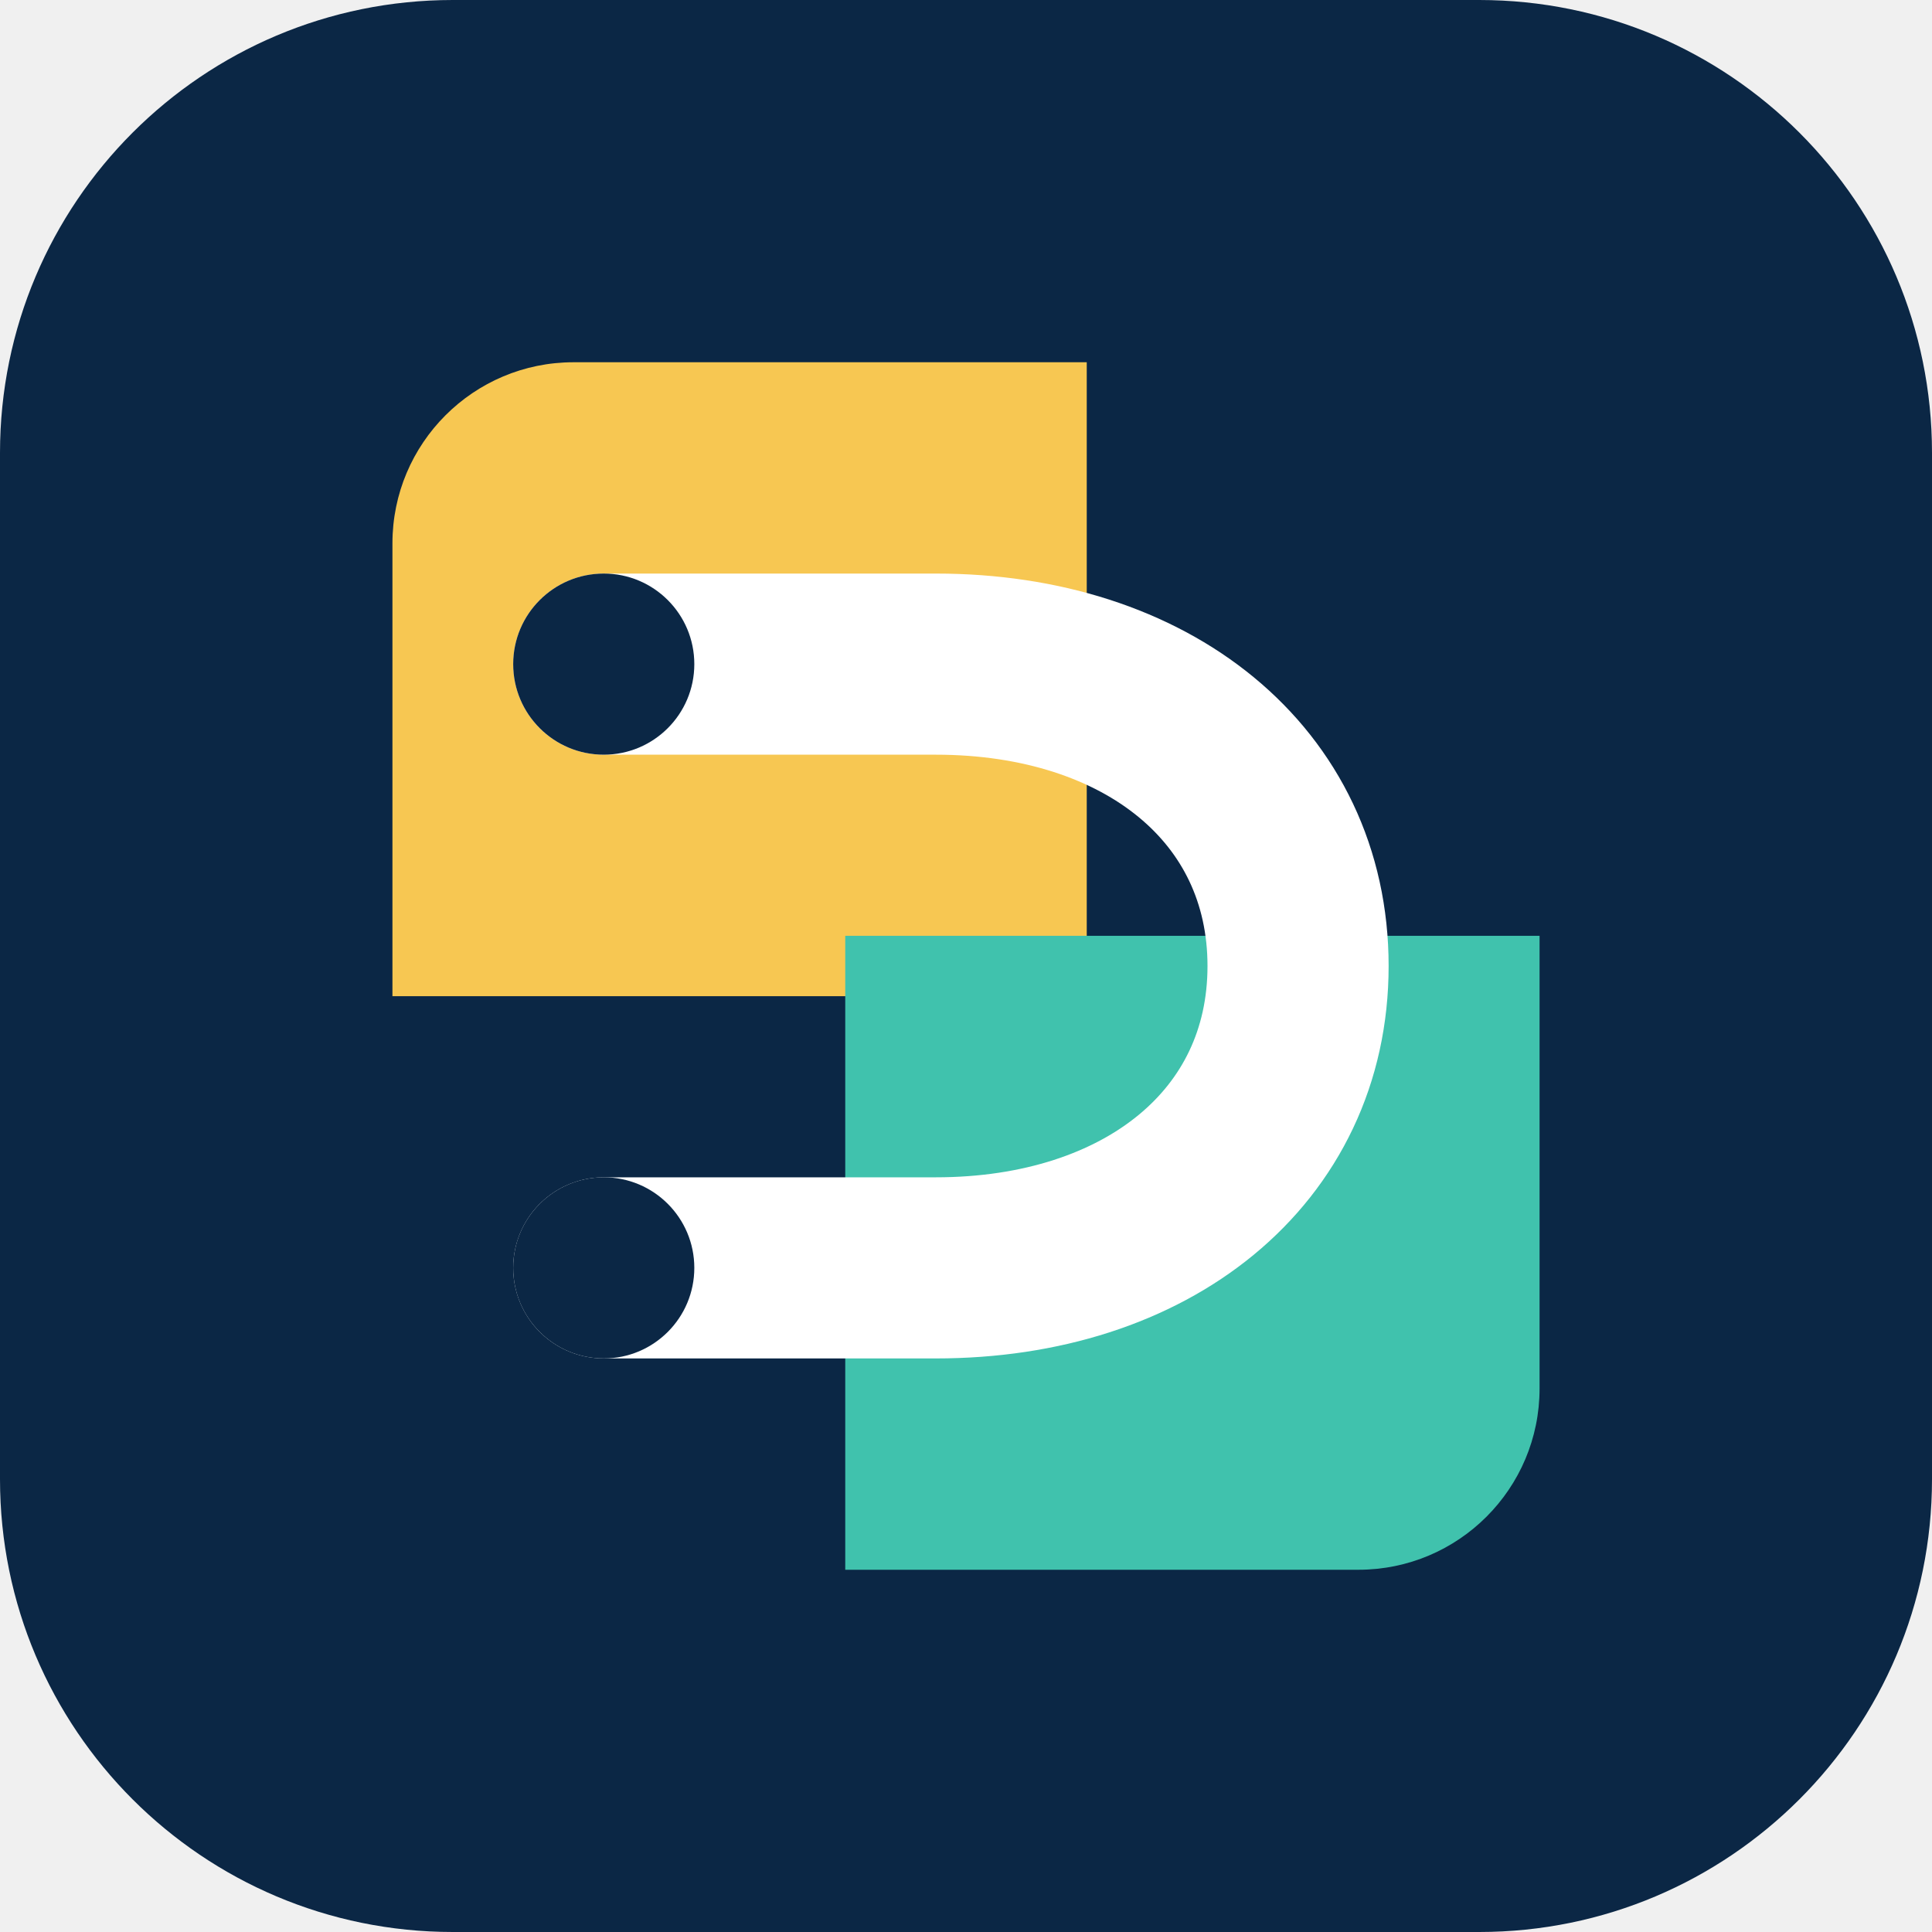
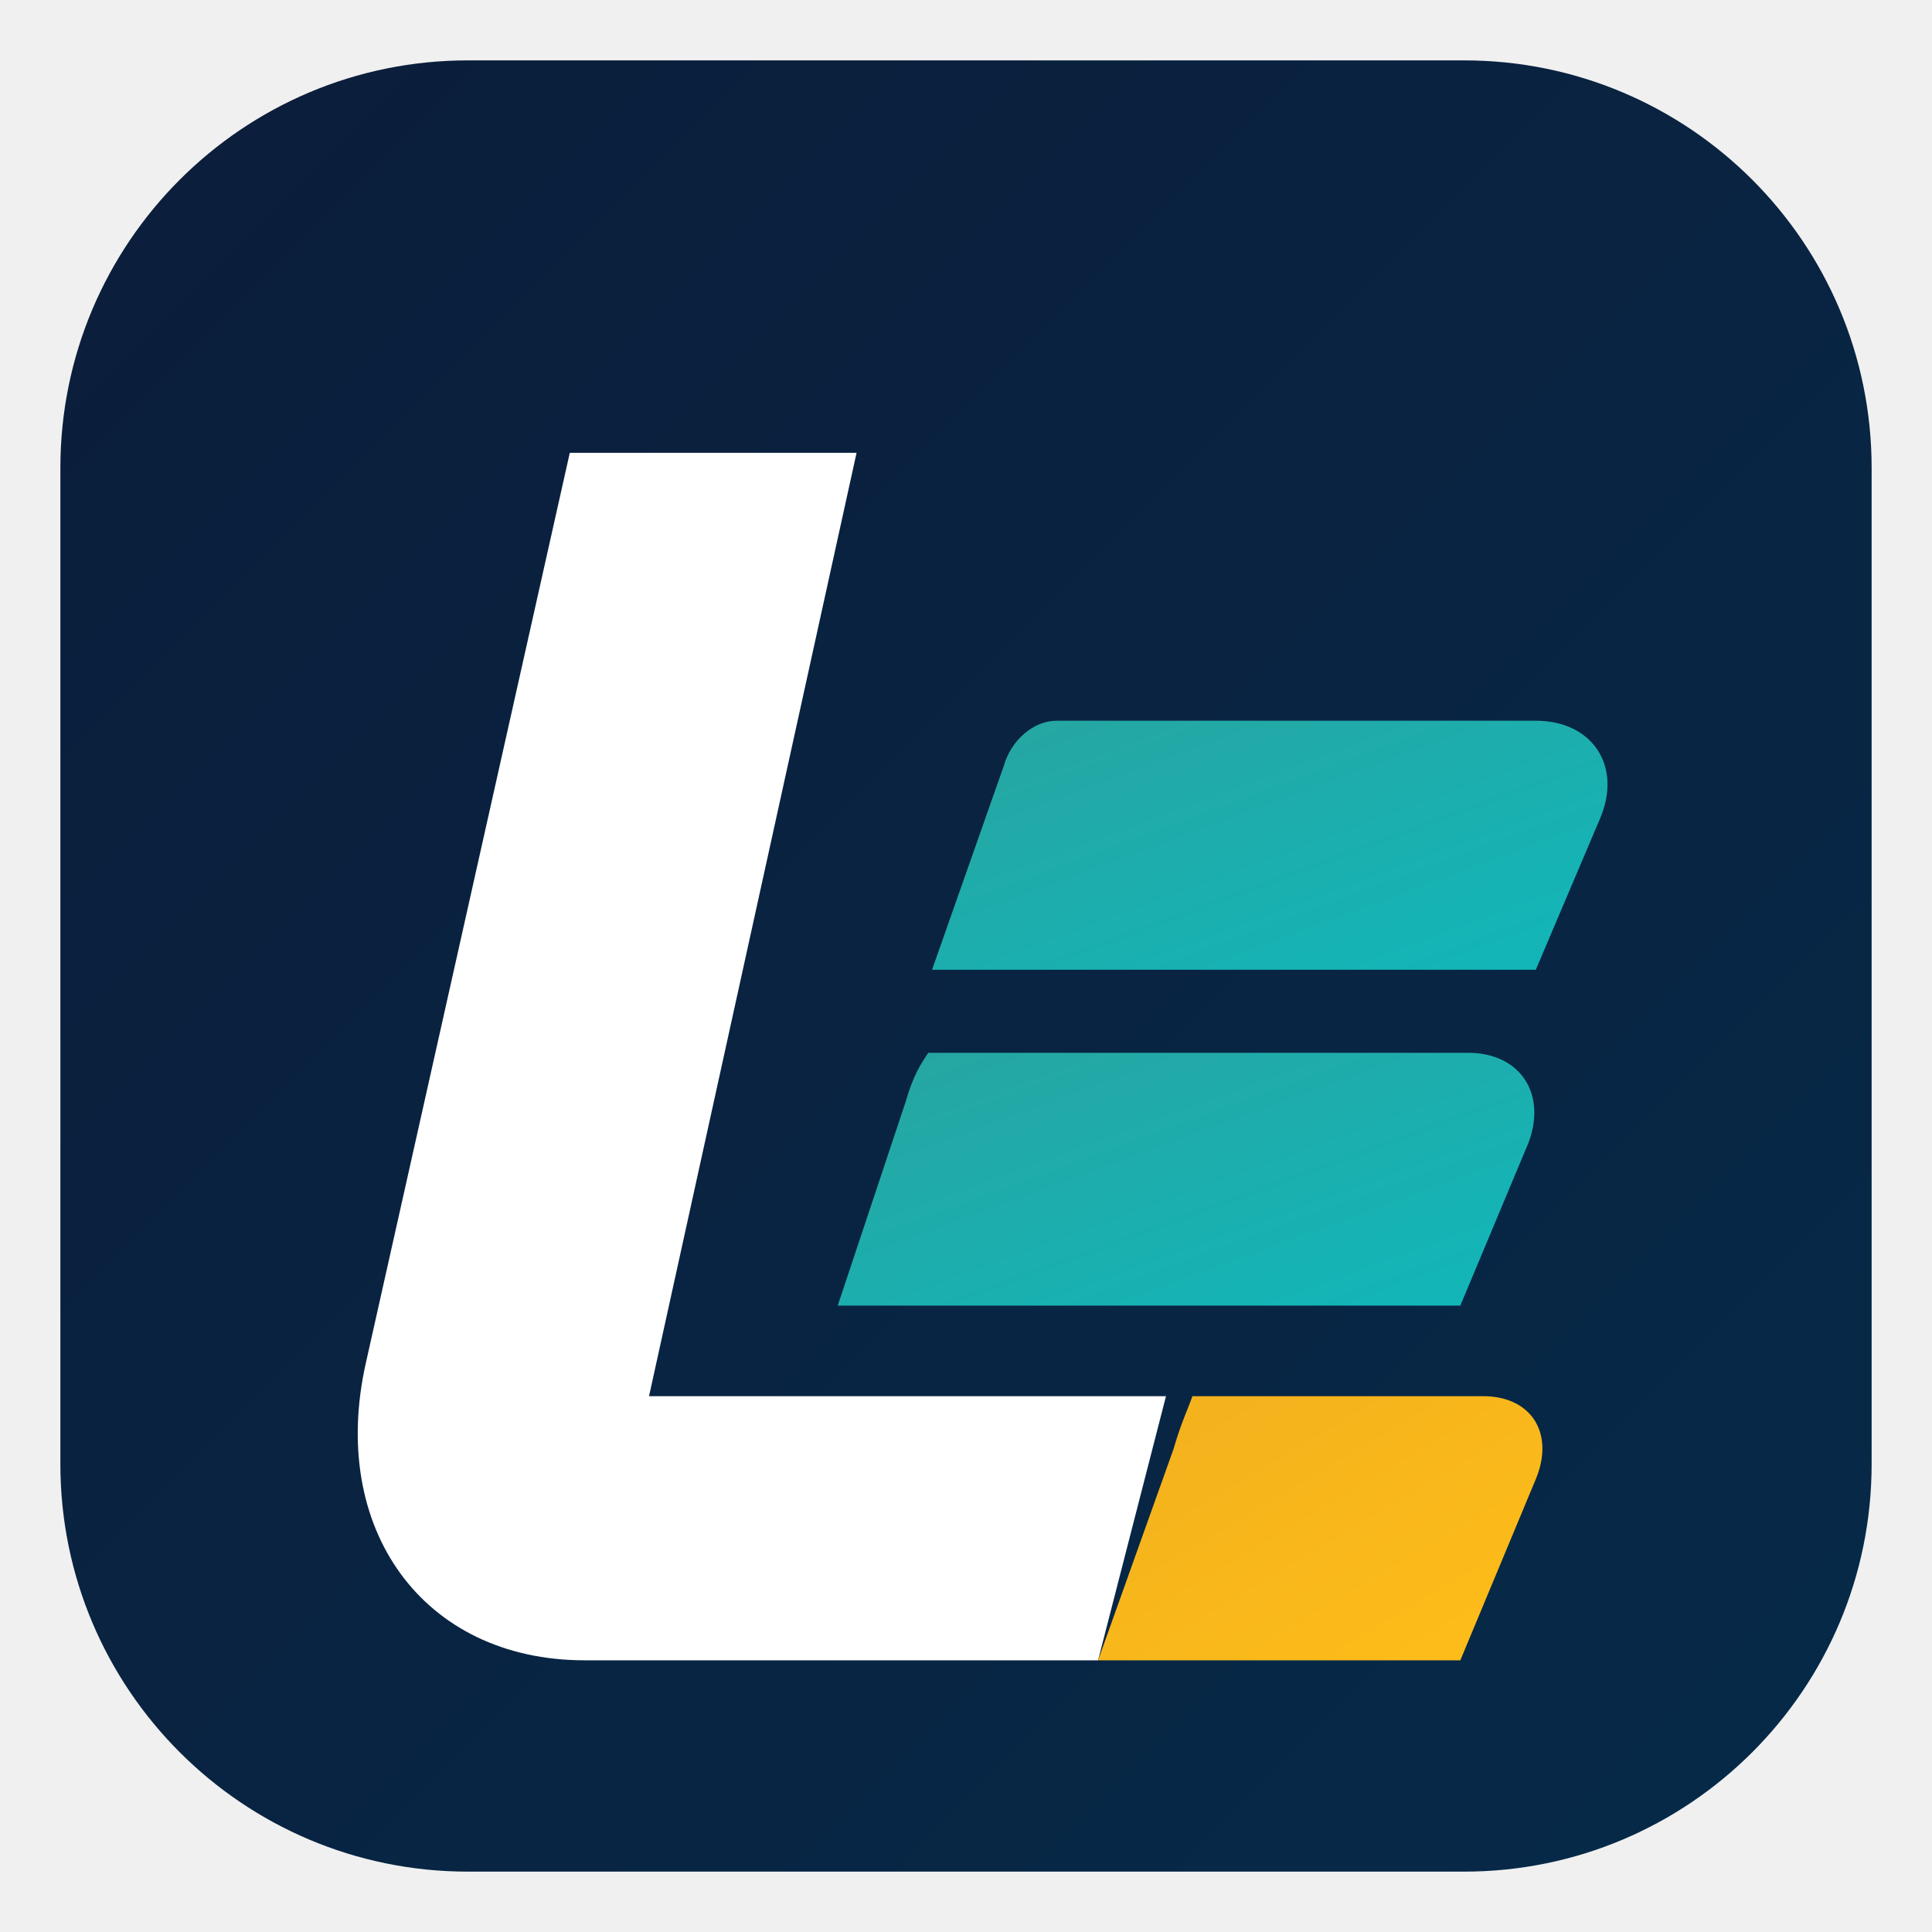
- <svg xmlns="http://www.w3.org/2000/svg" width="64" height="64" viewBox="0 0 64 64">
-   <rect width="64" height="64" rx="15" fill="#0b2745" />
-   <path d="M13 18a6 6 0 0 1 6-6h17v21H13V18Z" fill="#f7c752" />
-   <path d="M28 31h23v15a6 6 0 0 1-6 6H28V31Z" fill="#40c2ad" />
-   <path d="M20 22h11c7 0 12 4 12 10s-5 10-12 10H20" fill="none" stroke="#fff" stroke-width="6" stroke-linecap="round" />
-   <circle cx="20" cy="22" r="3" fill="#0b2745" />
-   <circle cx="20" cy="42" r="3" fill="#0b2745" />
+ <svg xmlns="http://www.w3.org/2000/svg" width="512" height="512" viewBox="0 0 512 512" role="img" aria-label="Loadgistic">
+   <defs>
+     <linearGradient id="navy" x1="0" y1="0" x2="1" y2="1">
+       <stop stop-color="#0B1D3A" />
+       <stop offset="1" stop-color="#062A49" />
+     </linearGradient>
+     <linearGradient id="teal" x1="0" y1="0" x2="1" y2="1">
+       <stop stop-color="#27A5A1" />
+       <stop offset="1" stop-color="#11B7BA" />
+     </linearGradient>
+     <linearGradient id="amber" x1="0" y1="0" x2="1" y2="1">
+       <stop stop-color="#F2B01E" />
+       <stop offset="1" stop-color="#FFBE18" />
+     </linearGradient>
+   </defs>
+   <rect x="16" y="16" width="480" height="480" rx="108" fill="url(#navy)" />
+   <path d="M151 120h76l-55 250h137l-18 70H155c-43 0-68-35-58-79l54-241Z" fill="#fff" />
+   <path d="M270 191h137c15 0 23 12 17 26l-17 40H247l19-54c2-7 8-12 14-12Z" fill="url(#teal)" />
+   <path d="M246 279h143c14 0 21 11 16 24l-18 43H222l18-54c2-7 4-10 6-13Z" fill="url(#teal)" />
+   <path d="M316 370h77c13 0 19 10 14 22l-20 48h-96l20-56c2-7 4-11 5-14Z" fill="url(#amber)" />
</svg>
